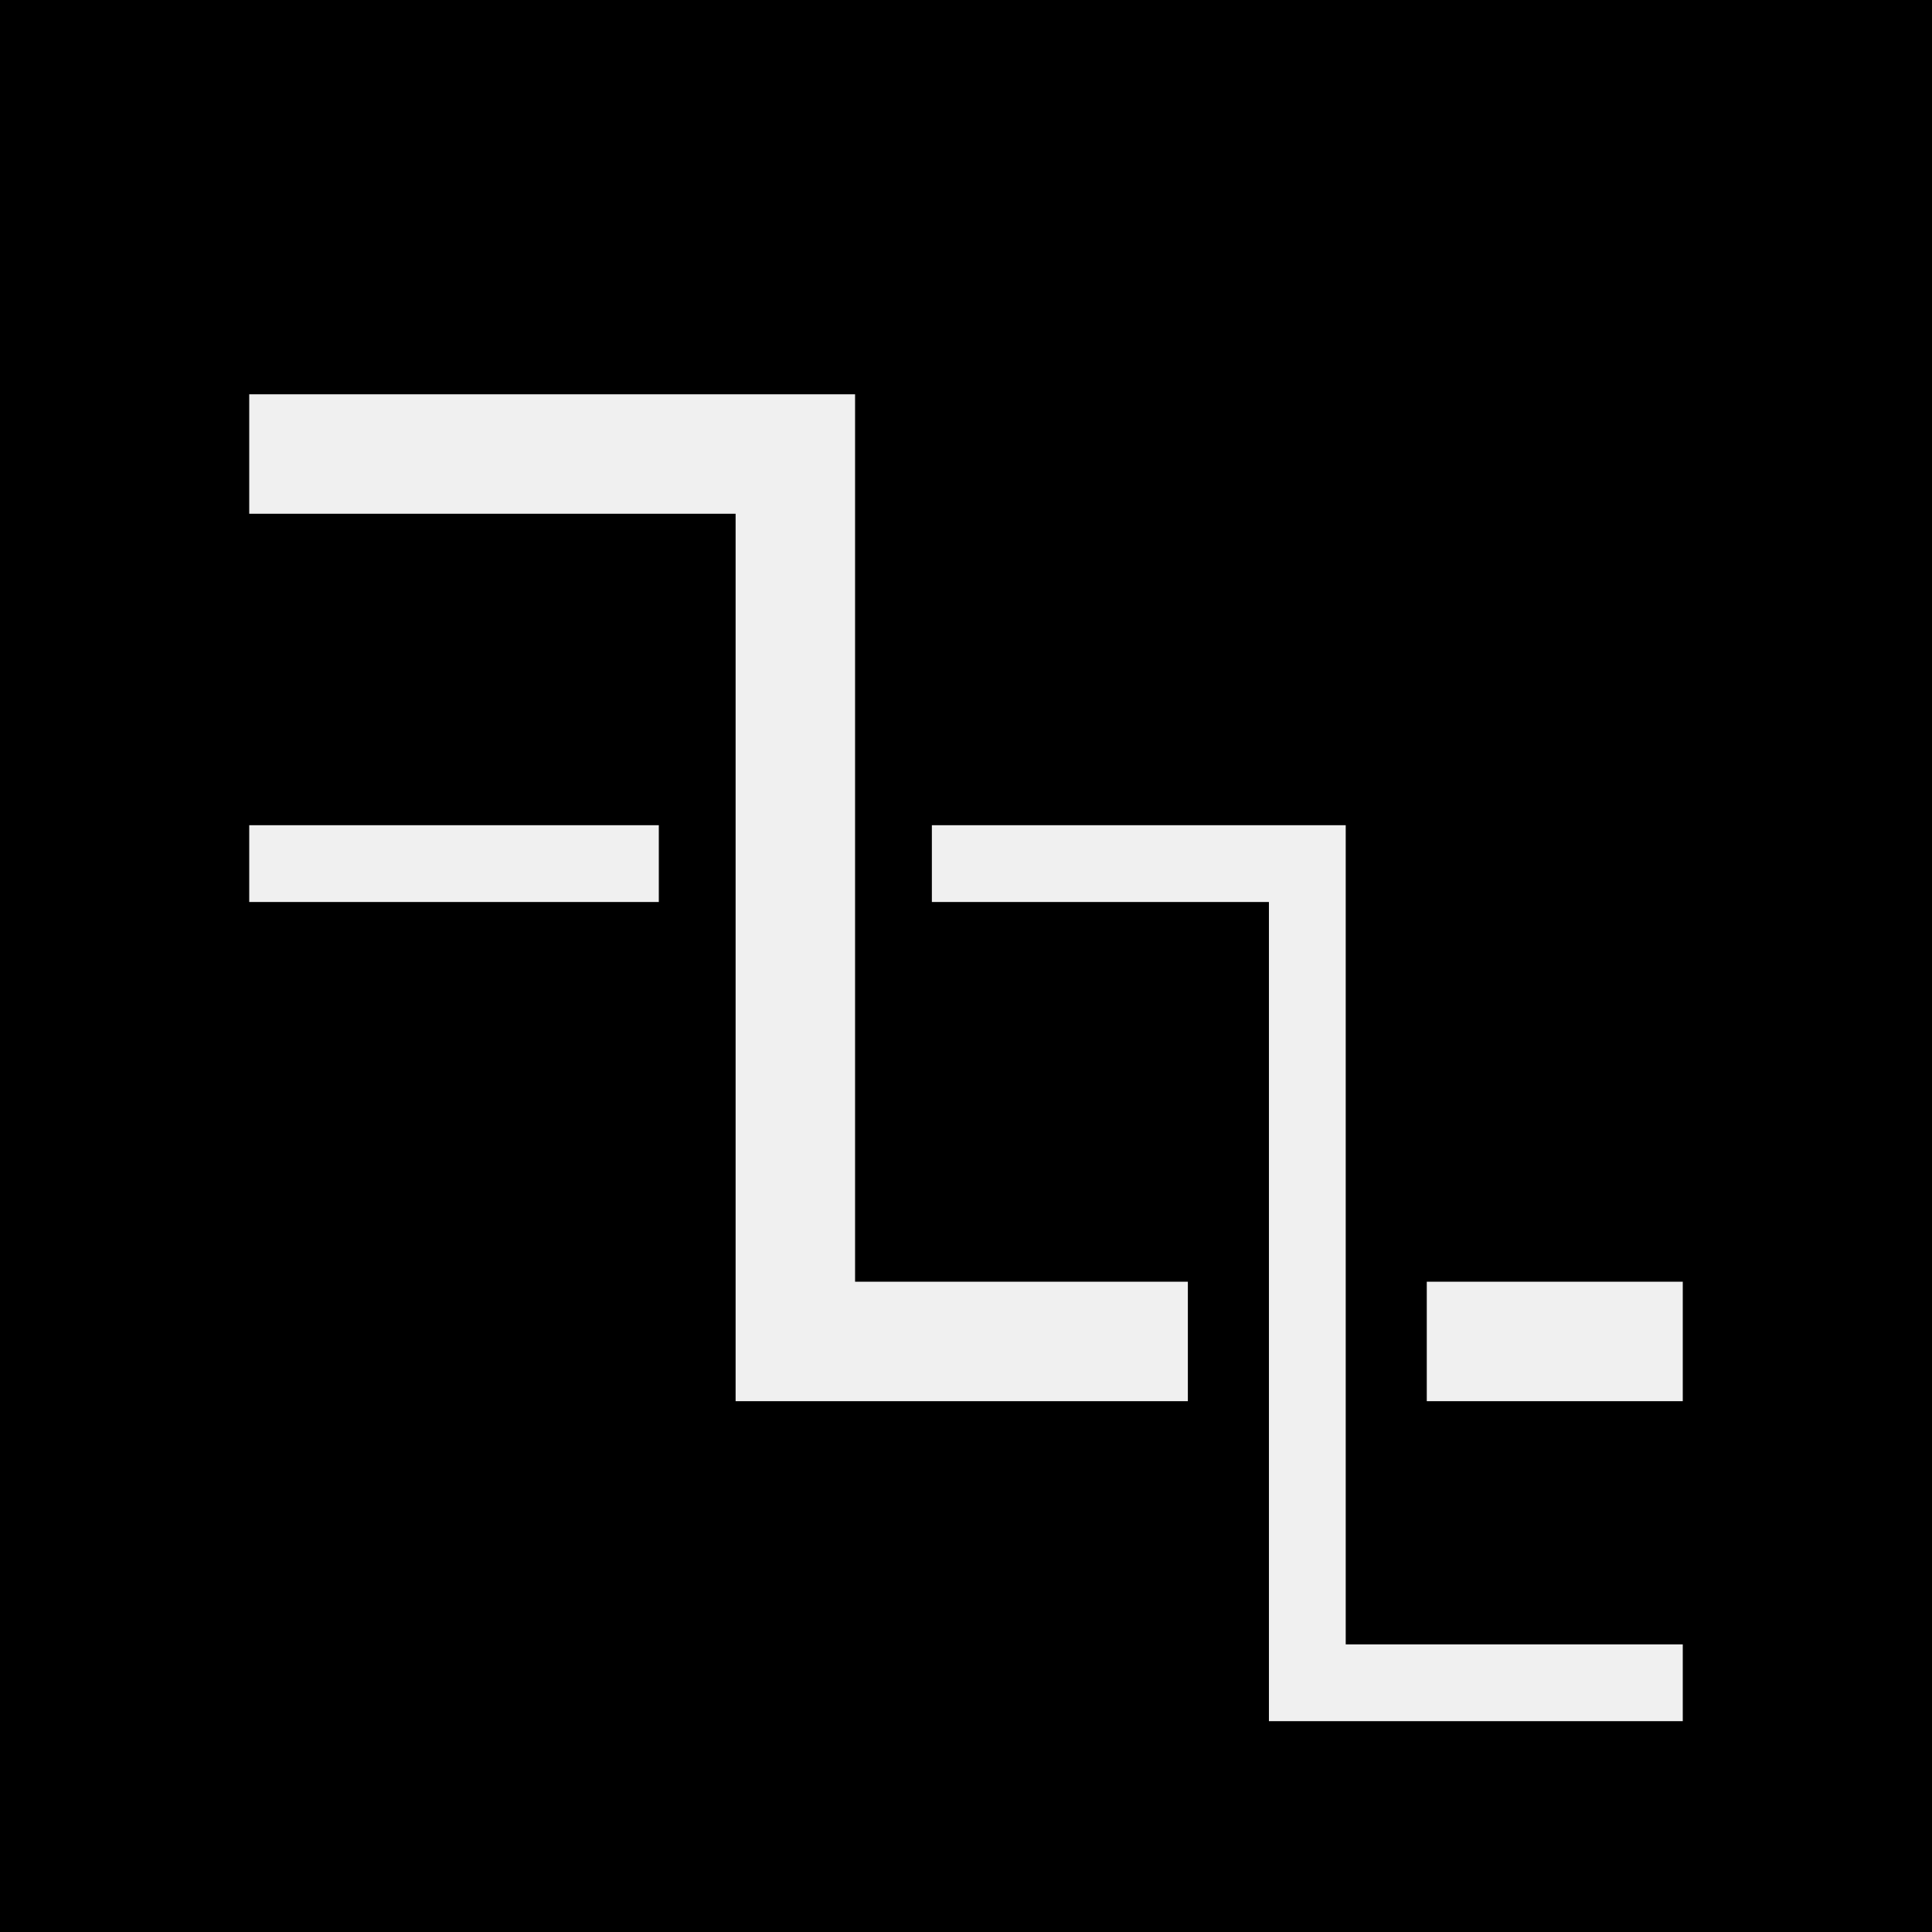
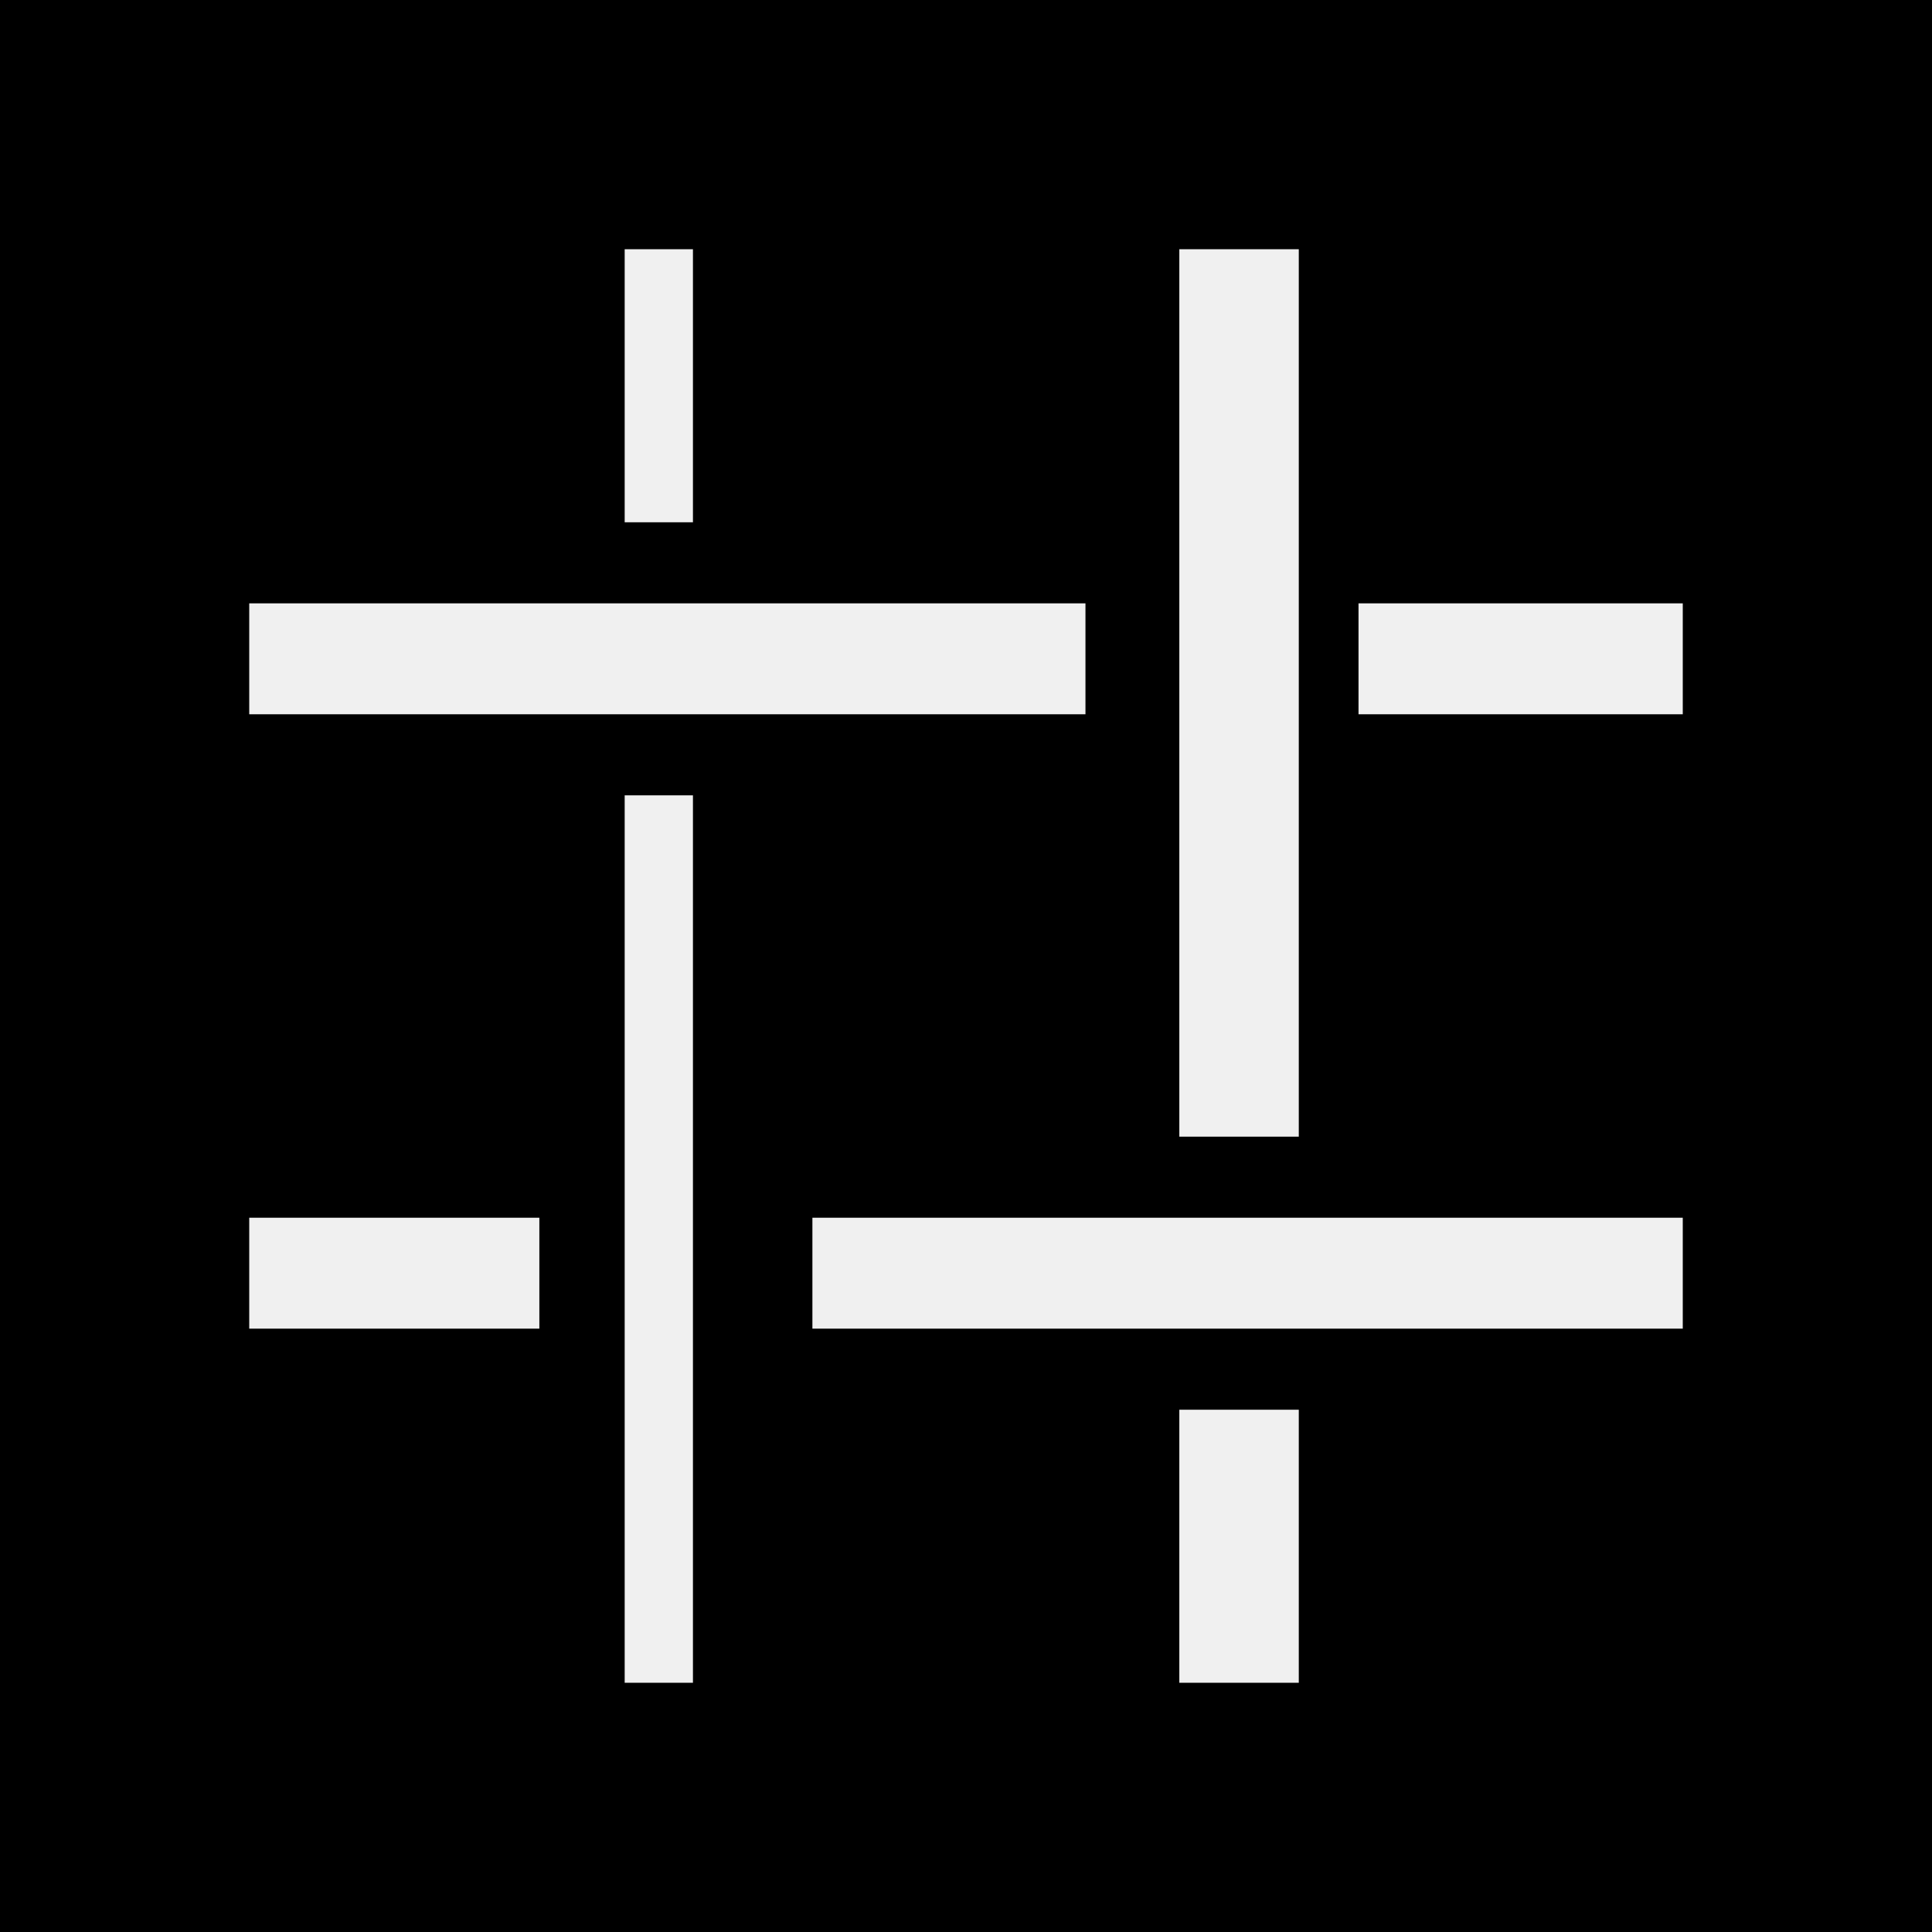
<svg xmlns="http://www.w3.org/2000/svg" viewBox="0 0 240 240" preserveAspectRatio="xMidYMid meet">
  <defs>
    <mask id="cut" maskUnits="userSpaceOnUse" x="0" y="0" width="240" height="240" style="mask-type:luminance">
      <rect width="240" height="240" fill="#fff" />
      <g transform="translate(14 14) scale(0.883333)">
        <g transform="scale(2.4)">
-           <path d="M8 20H40V72H63 M77 72H92" fill="none" stroke="#000" stroke-width="7" stroke-linejoin="miter" stroke-linecap="butt" />
-           <path d="M8 44H32 M48 44H70V92H92" fill="none" stroke="#000" stroke-width="4.5" stroke-linejoin="miter" stroke-linecap="butt" />
+           <path d="M8 32H57 M73 32H92 M8 68H25 M41 68H92" fill="none" stroke="#000" stroke-width="6.5" stroke-linejoin="miter" stroke-linecap="butt" />
+           <path d="M32 8V24 M32 40V92" fill="none" stroke="#000" stroke-width="4" stroke-linejoin="miter" stroke-linecap="butt" />
+           <path d="M66 8V60 M66 76V92" fill="none" stroke="#000" stroke-width="7" stroke-linejoin="miter" stroke-linecap="butt" />
        </g>
      </g>
    </mask>
  </defs>
  <rect width="240" height="240" fill="currentColor" mask="url(#cut)" />
</svg>
